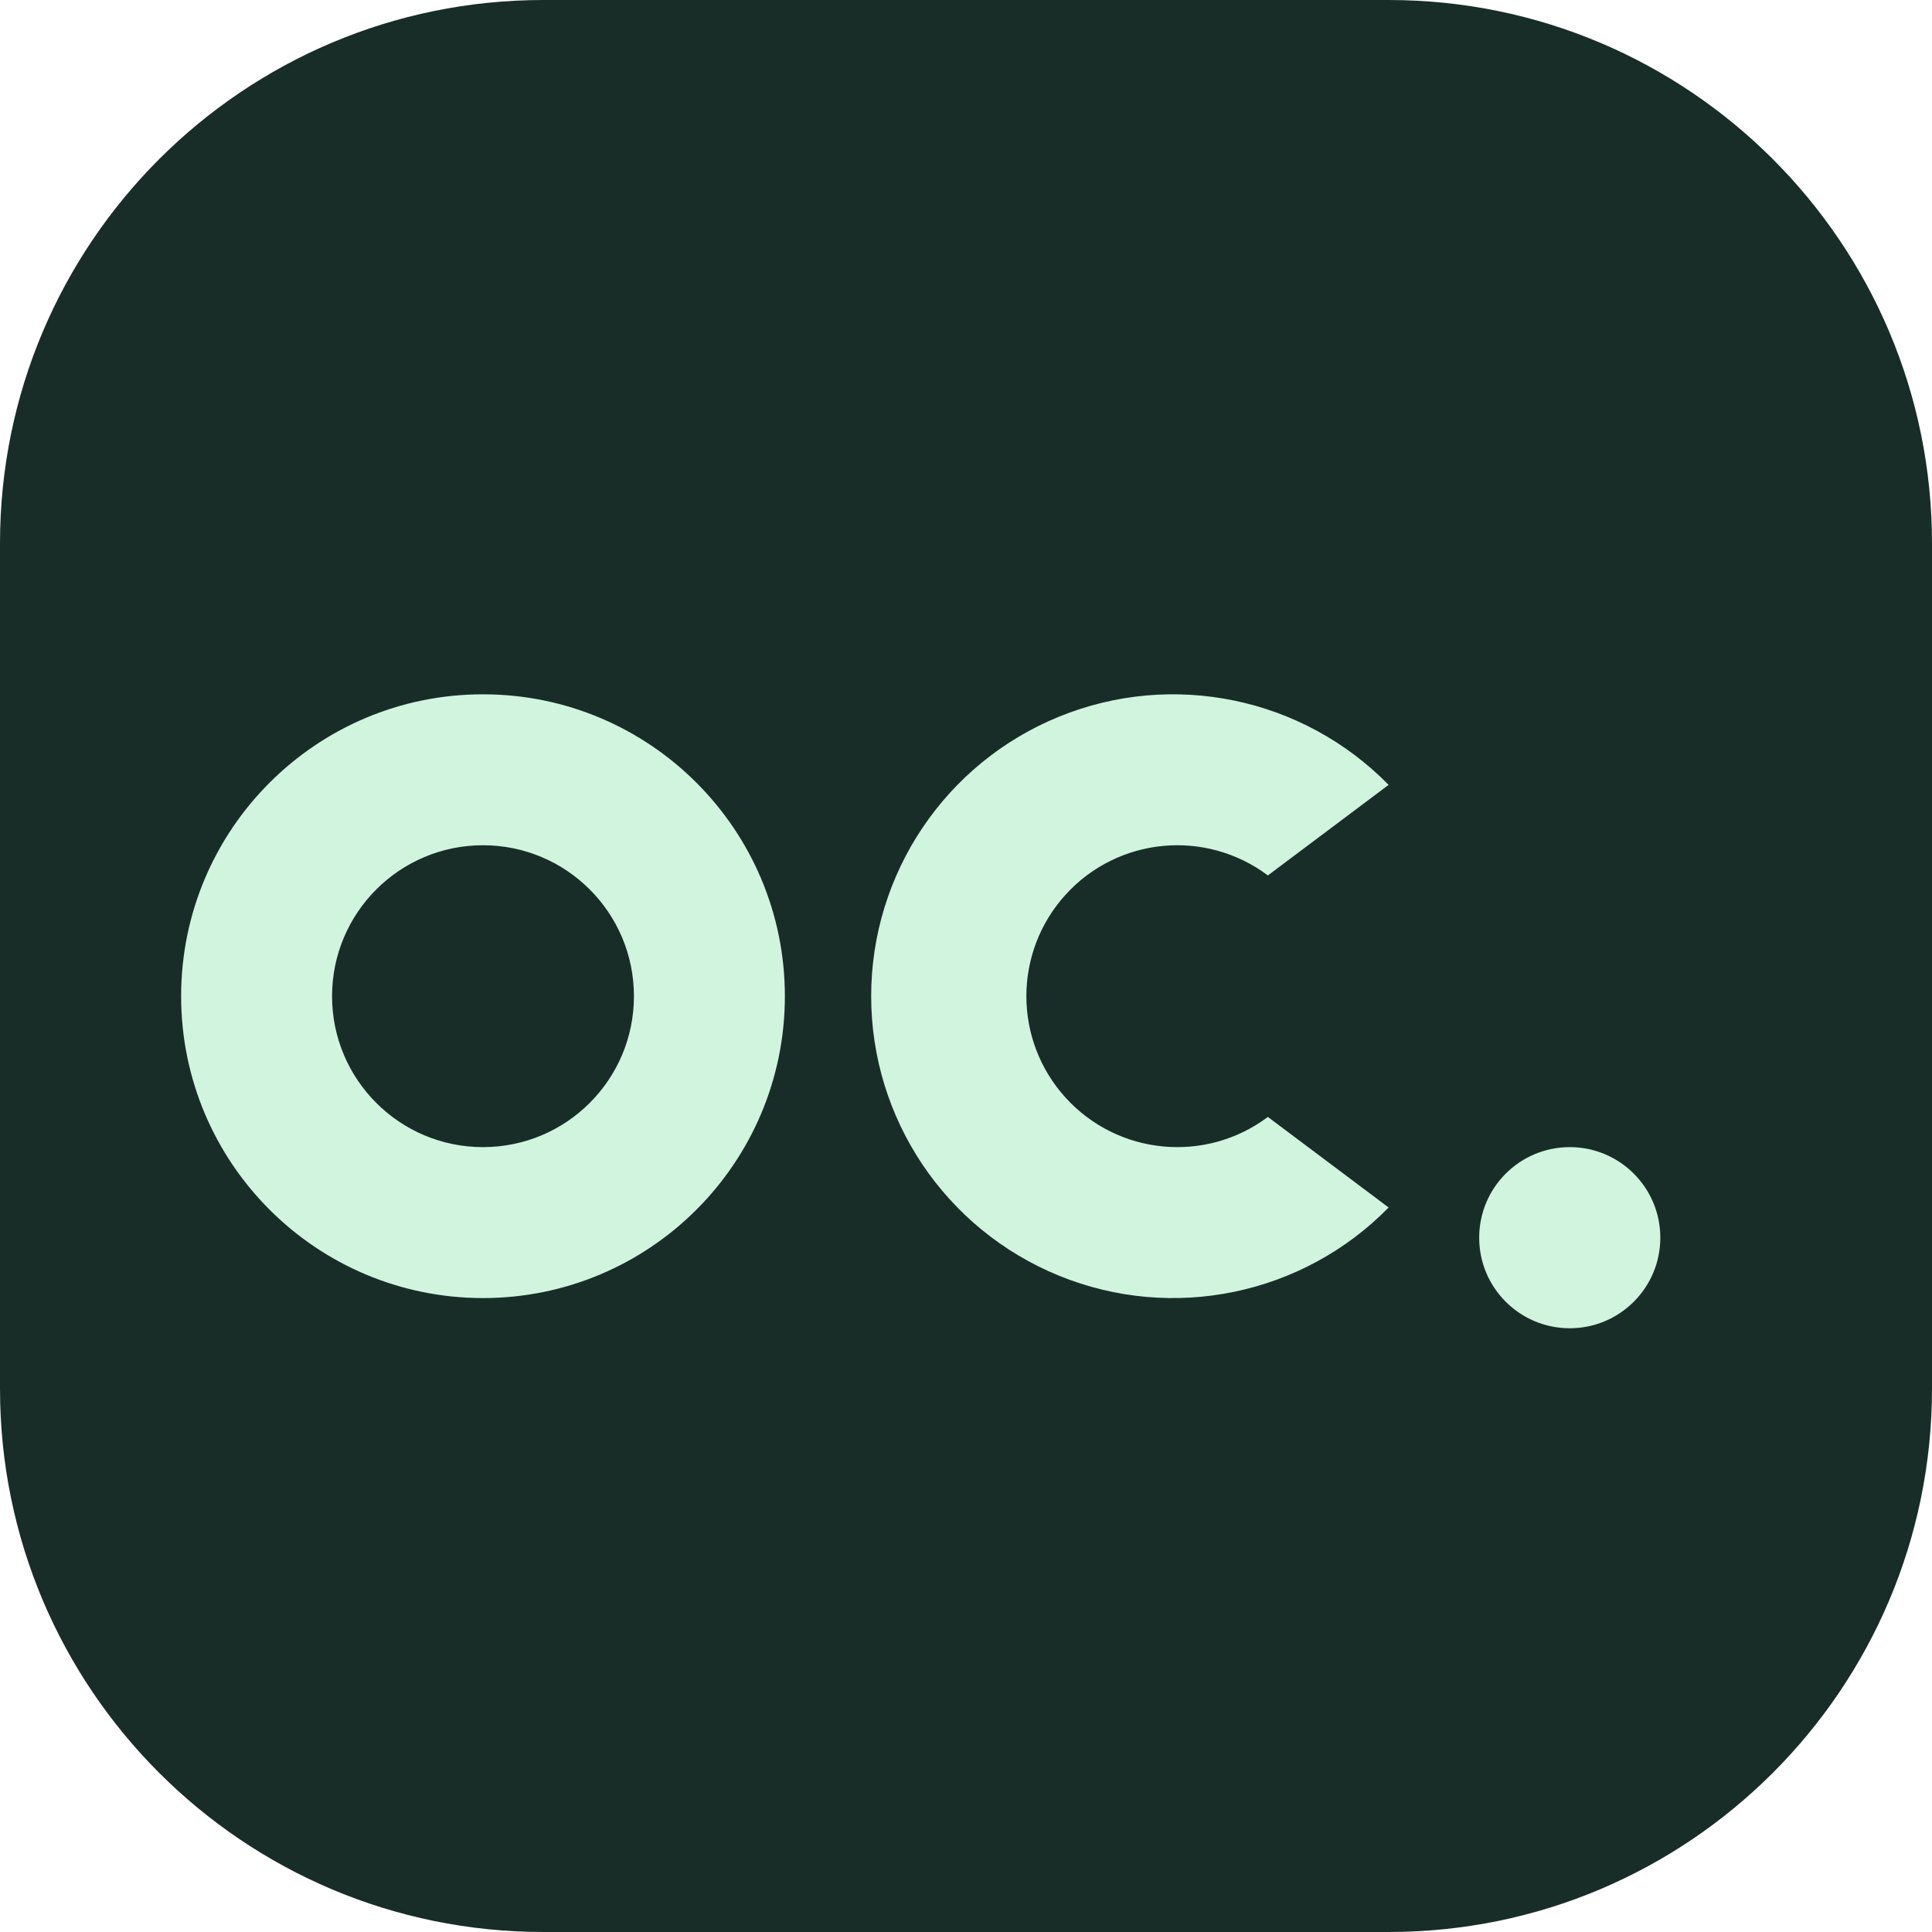
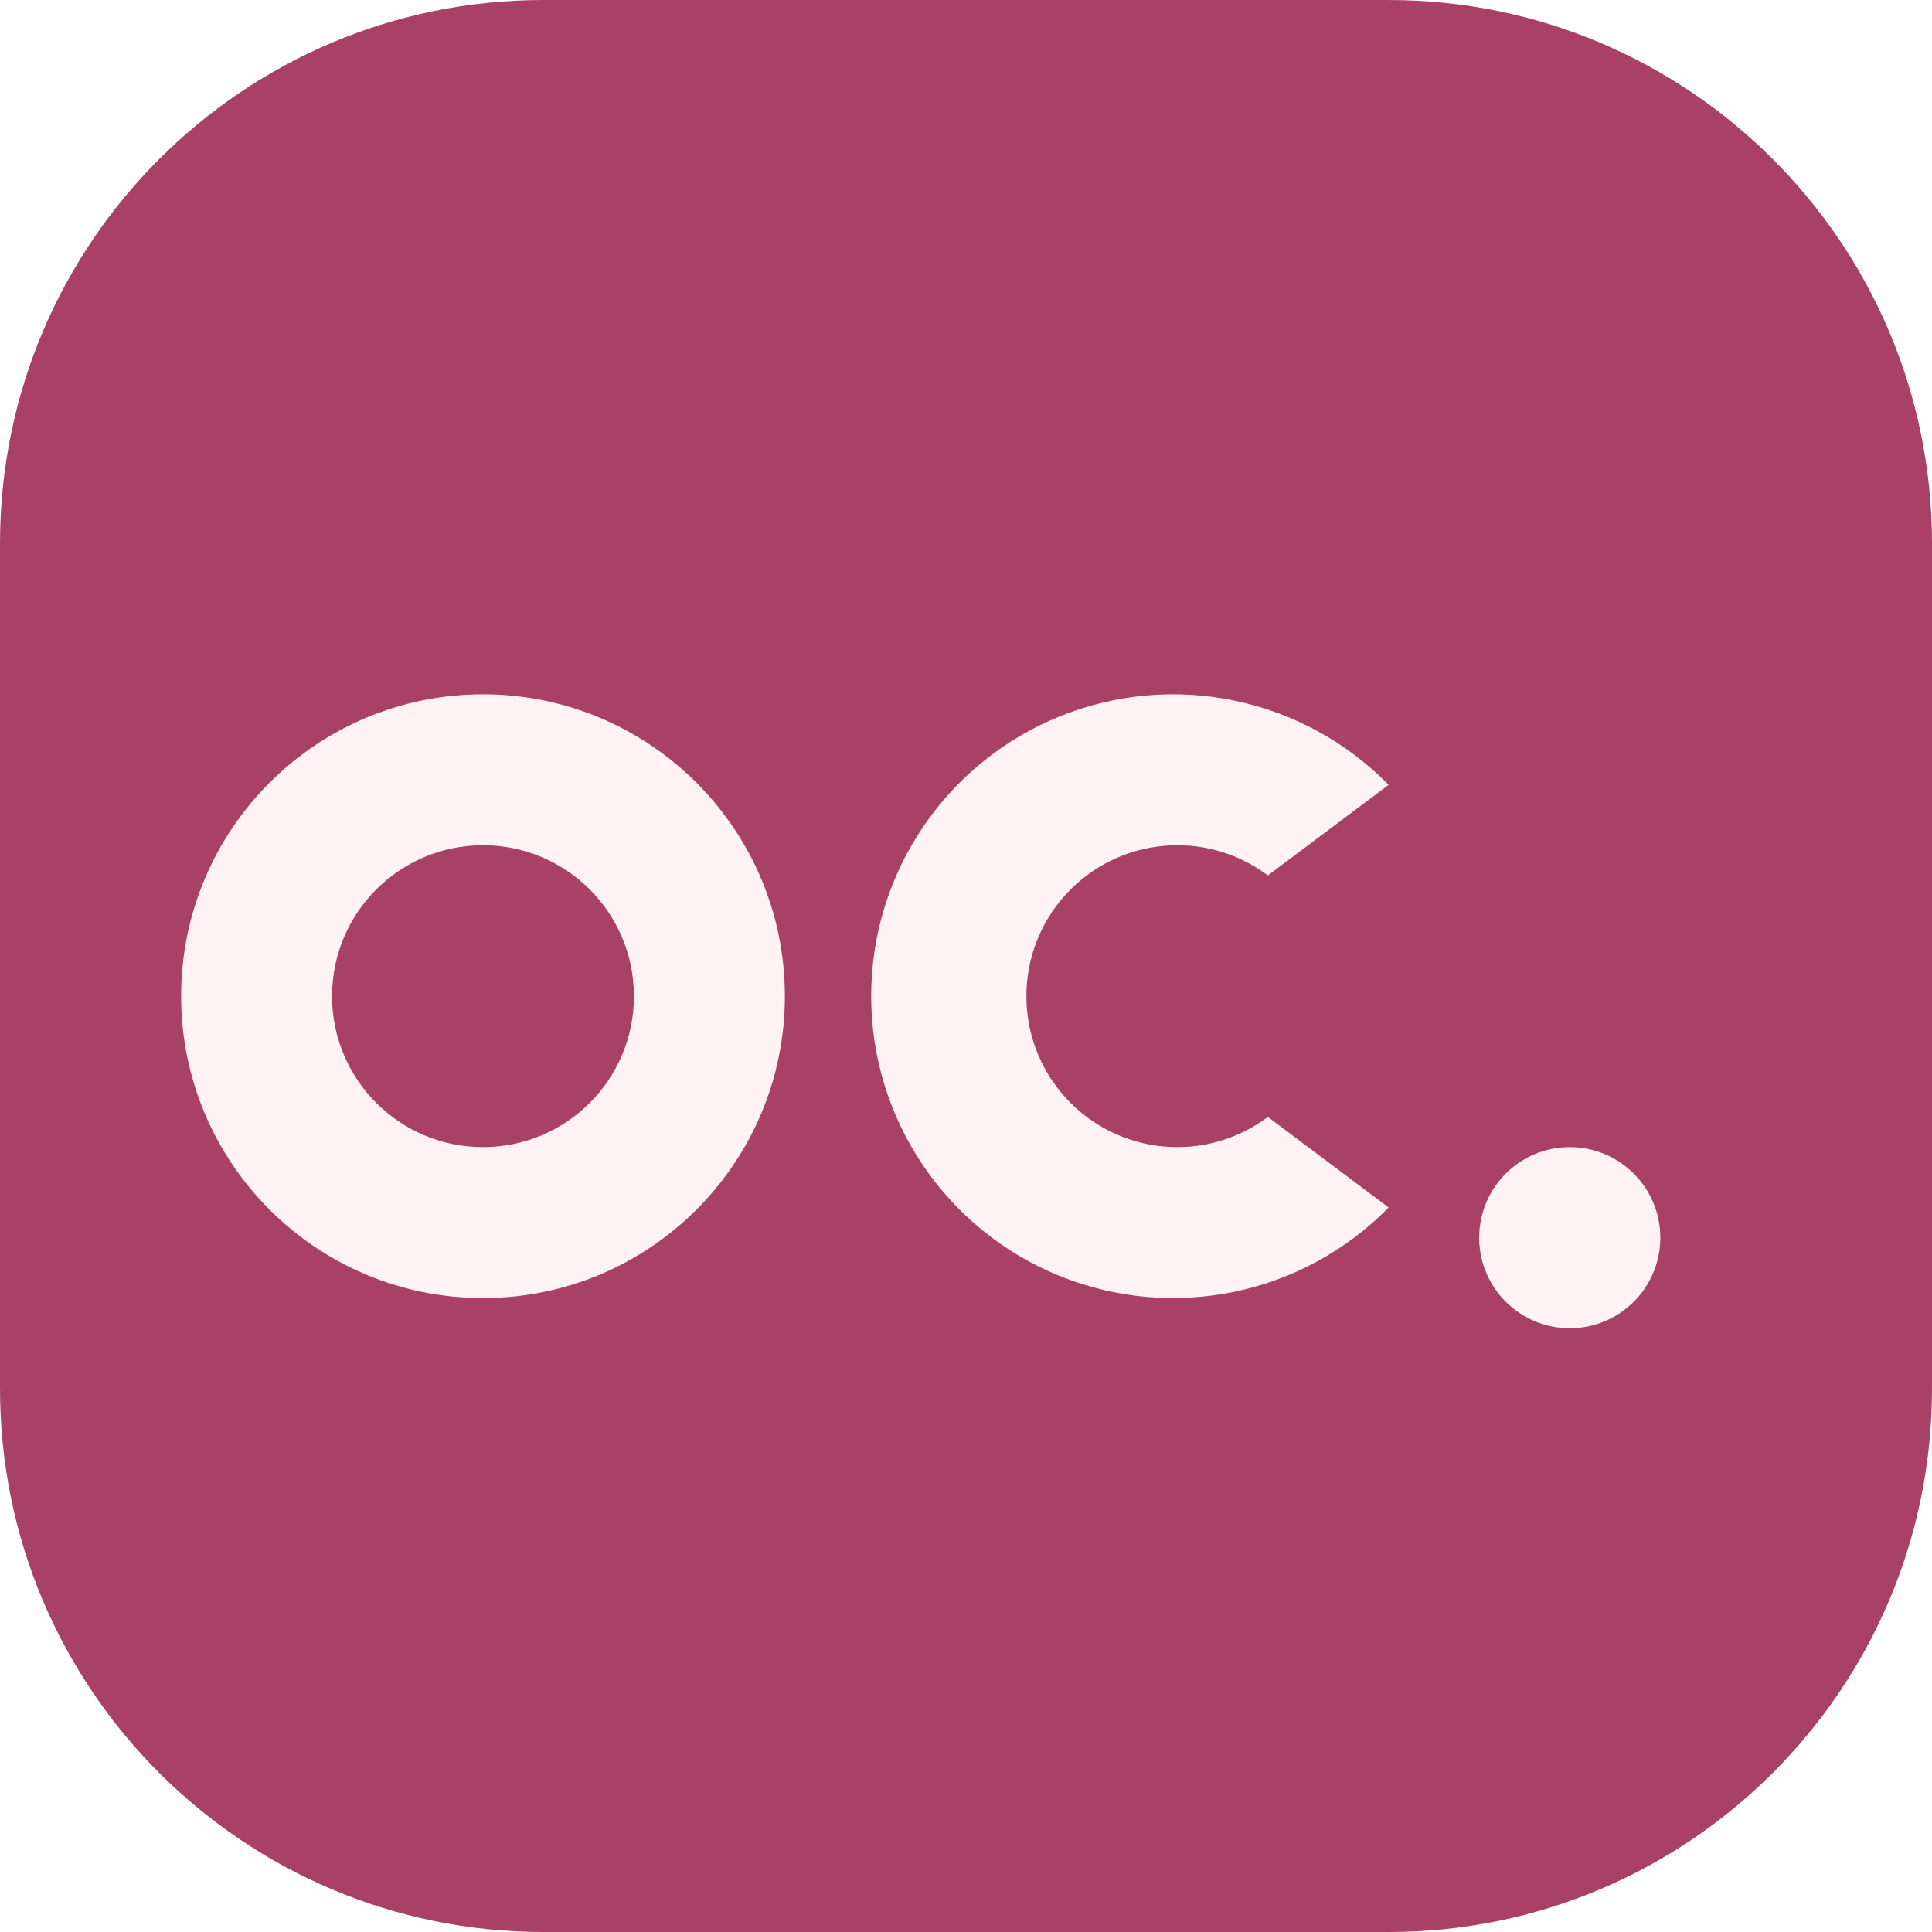
<svg xmlns="http://www.w3.org/2000/svg" viewBox="0 0 64 64">
-   <rect width="64" height="64" rx="18" fill="#192d28" />
-   <path d="M16 23a10 10 0 1 0 0 20 10 10 0 0 0 0-20Zm0 5a5 5 0 1 1 0 10 5 5 0 0 1 0-10Zm30-2a10 10 0 1 0 0 14l-4-3a5 5 0 1 1 0-8Z" fill="#d1f4df" />
-   <circle cx="52" cy="41" r="3" fill="#d1f4df" />
+   <rect width="64" height="64" rx="18" fill="#a94166" />
+   <path d="M16 23a10 10 0 1 0 0 20 10 10 0 0 0 0-20Zm0 5a5 5 0 1 1 0 10 5 5 0 0 1 0-10Zm30-2a10 10 0 1 0 0 14l-4-3a5 5 0 1 1 0-8Z" fill="#fff2f5" />
+   <circle cx="52" cy="41" r="3" fill="#fff2f5" />
</svg>
